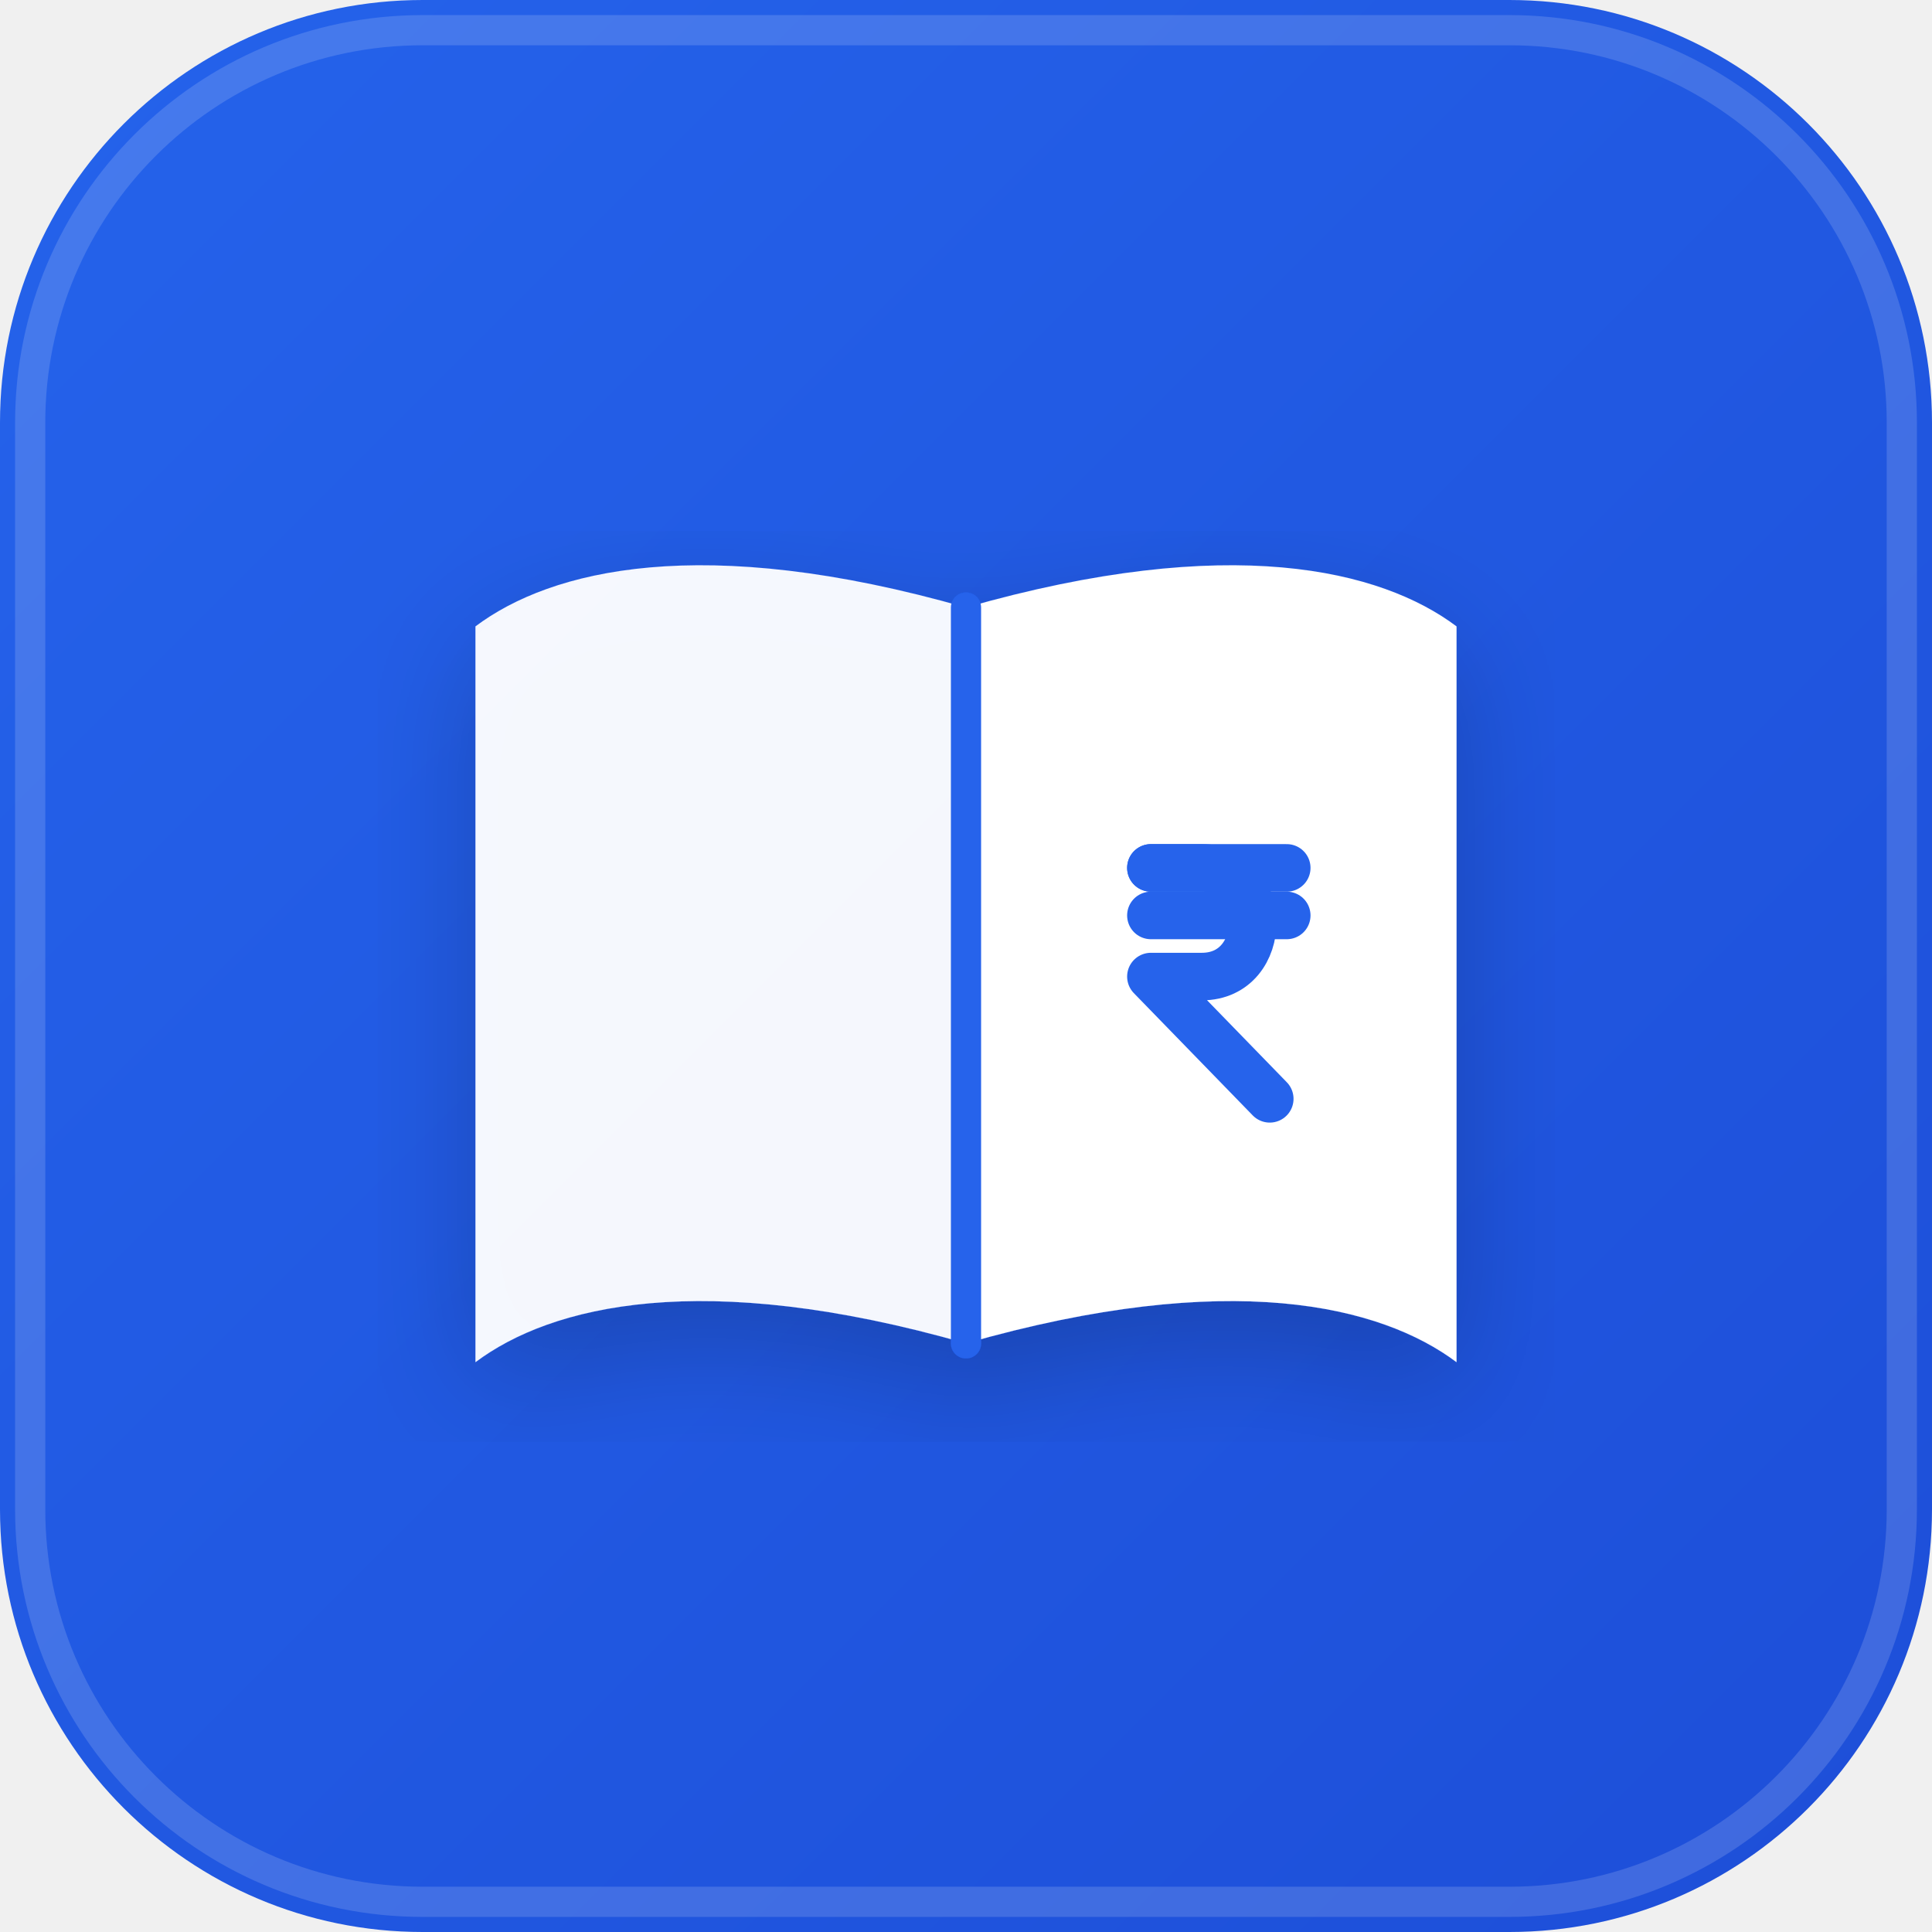
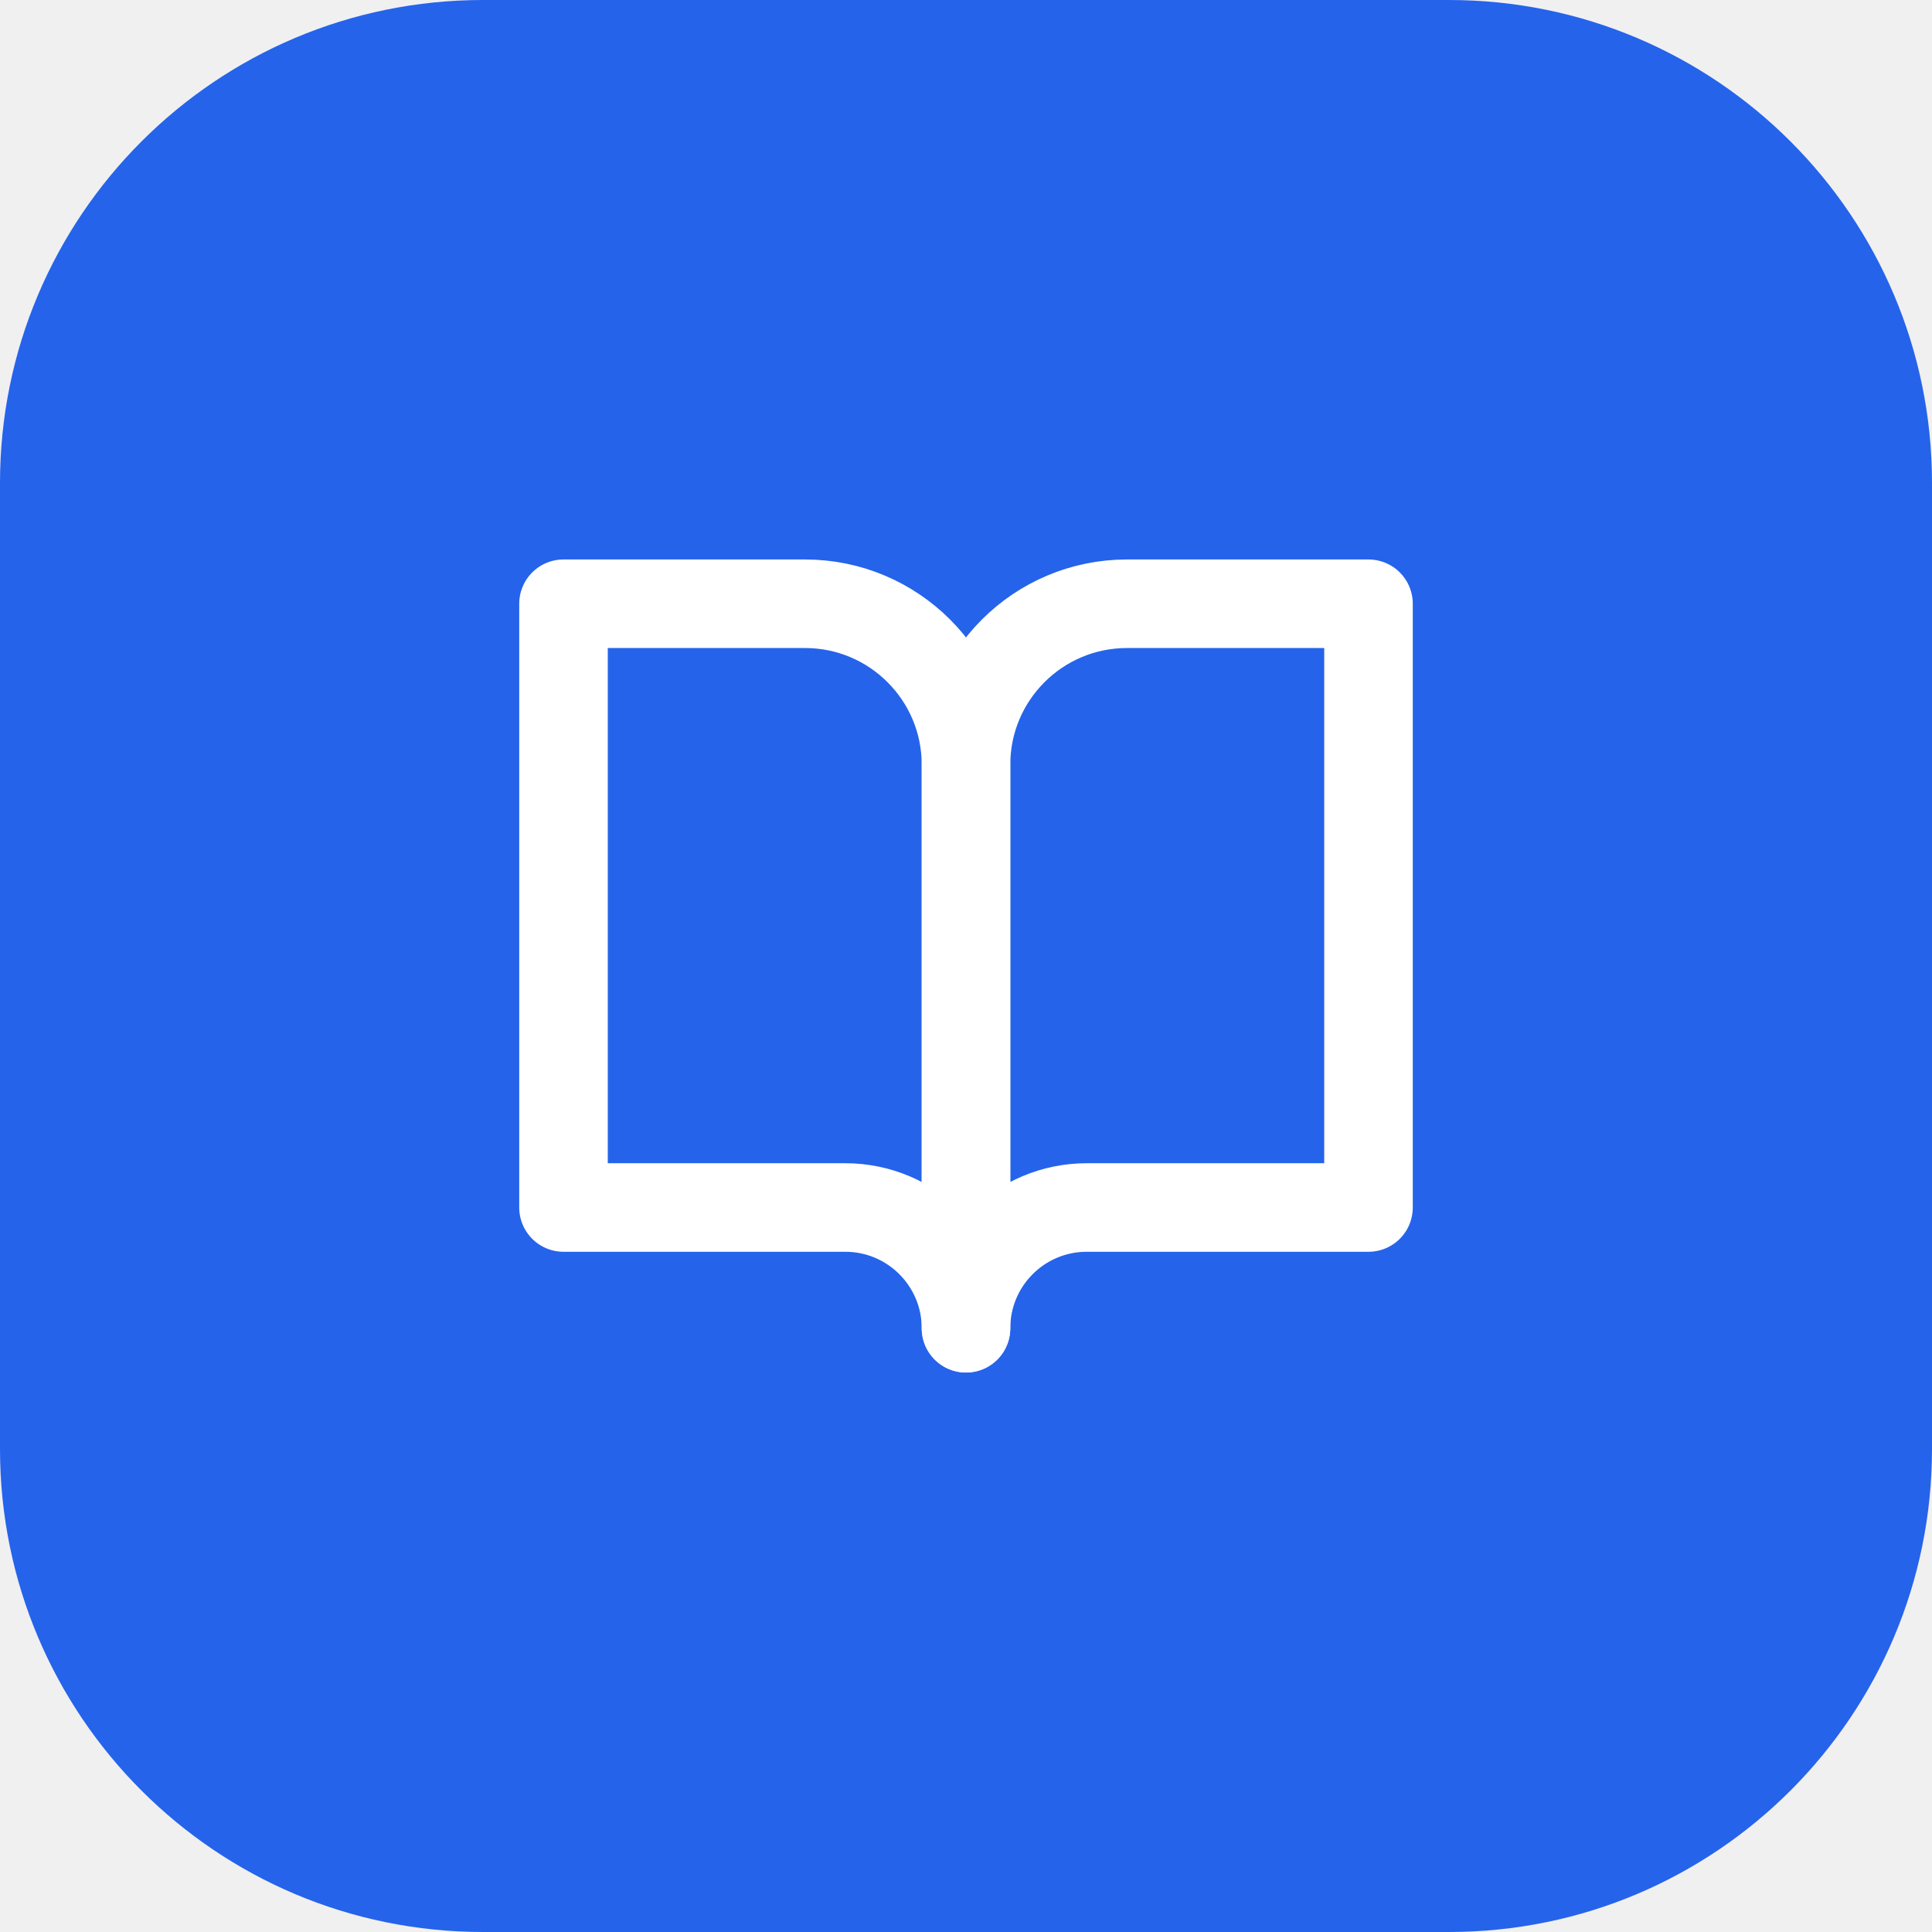
- <svg xmlns="http://www.w3.org/2000/svg" viewBox="0 0 512 512" width="512" height="512">
-   <defs>
-     <linearGradient id="bgGrad" x1="0%" y1="0%" x2="100%" y2="100%">
-       <stop offset="0%" stop-color="#2563eb" />
-       <stop offset="100%" stop-color="#1d4ed8" />
-     </linearGradient>
-     <filter id="shadow" x="-10%" y="-10%" width="120%" height="120%">
-       <feDropShadow dx="0" dy="12" stdDeviation="16" flood-color="#000" flood-opacity="0.2" />
-     </filter>
-   </defs>
-   <rect width="512" height="512" rx="112" fill="url(#bgGrad)" />
-   <rect x="8" y="8" width="496" height="496" rx="104" fill="none" stroke="#ffffff" stroke-opacity="0.15" stroke-width="8" />
-   <g transform="translate(106, 106)" filter="url(#shadow)">
-     <path d="M150 250 C80 230 40 240 20 255 L20 60 C40 45 80 35 150 55 Z" fill="#ffffff" fill-opacity="0.95" />
-     <path d="M150 250 C220 230 260 240 280 255 L280 60 C260 45 220 35 150 55 Z" fill="#ffffff" />
-     <line x1="150" y1="55" x2="150" y2="250" stroke="#2563eb" stroke-width="8" stroke-linecap="round" />
-     <g transform="translate(190, 115) scale(0.9)" fill="none" stroke="#2563eb" stroke-width="14" stroke-linecap="round" stroke-linejoin="round">
-       <path d="M10 10 L50 10" />
-       <path d="M10 24 L50 24" />
-       <path d="M10 10 L25 10 C45 10 45 42 25 42 L10 42 L45 78" />
-     </g>
+ <svg xmlns="http://www.w3.org/2000/svg" viewBox="0 0 192 192" width="192" height="192">
+   <rect width="192" height="192" rx="48" fill="#2563eb" />
+   <g transform="translate(48, 48) scale(4)" fill="none" stroke="#ffffff" stroke-width="2.2" stroke-linecap="round" stroke-linejoin="round">
+     <path d="M2 3h6a4 4 0 0 1 4 4v14a3 3 0 0 0-3-3H2z" />
+     <path d="M22 3h-6a4 4 0 0 0-4 4v14a3 3 0 0 1 3-3h7z" />
  </g>
</svg>
